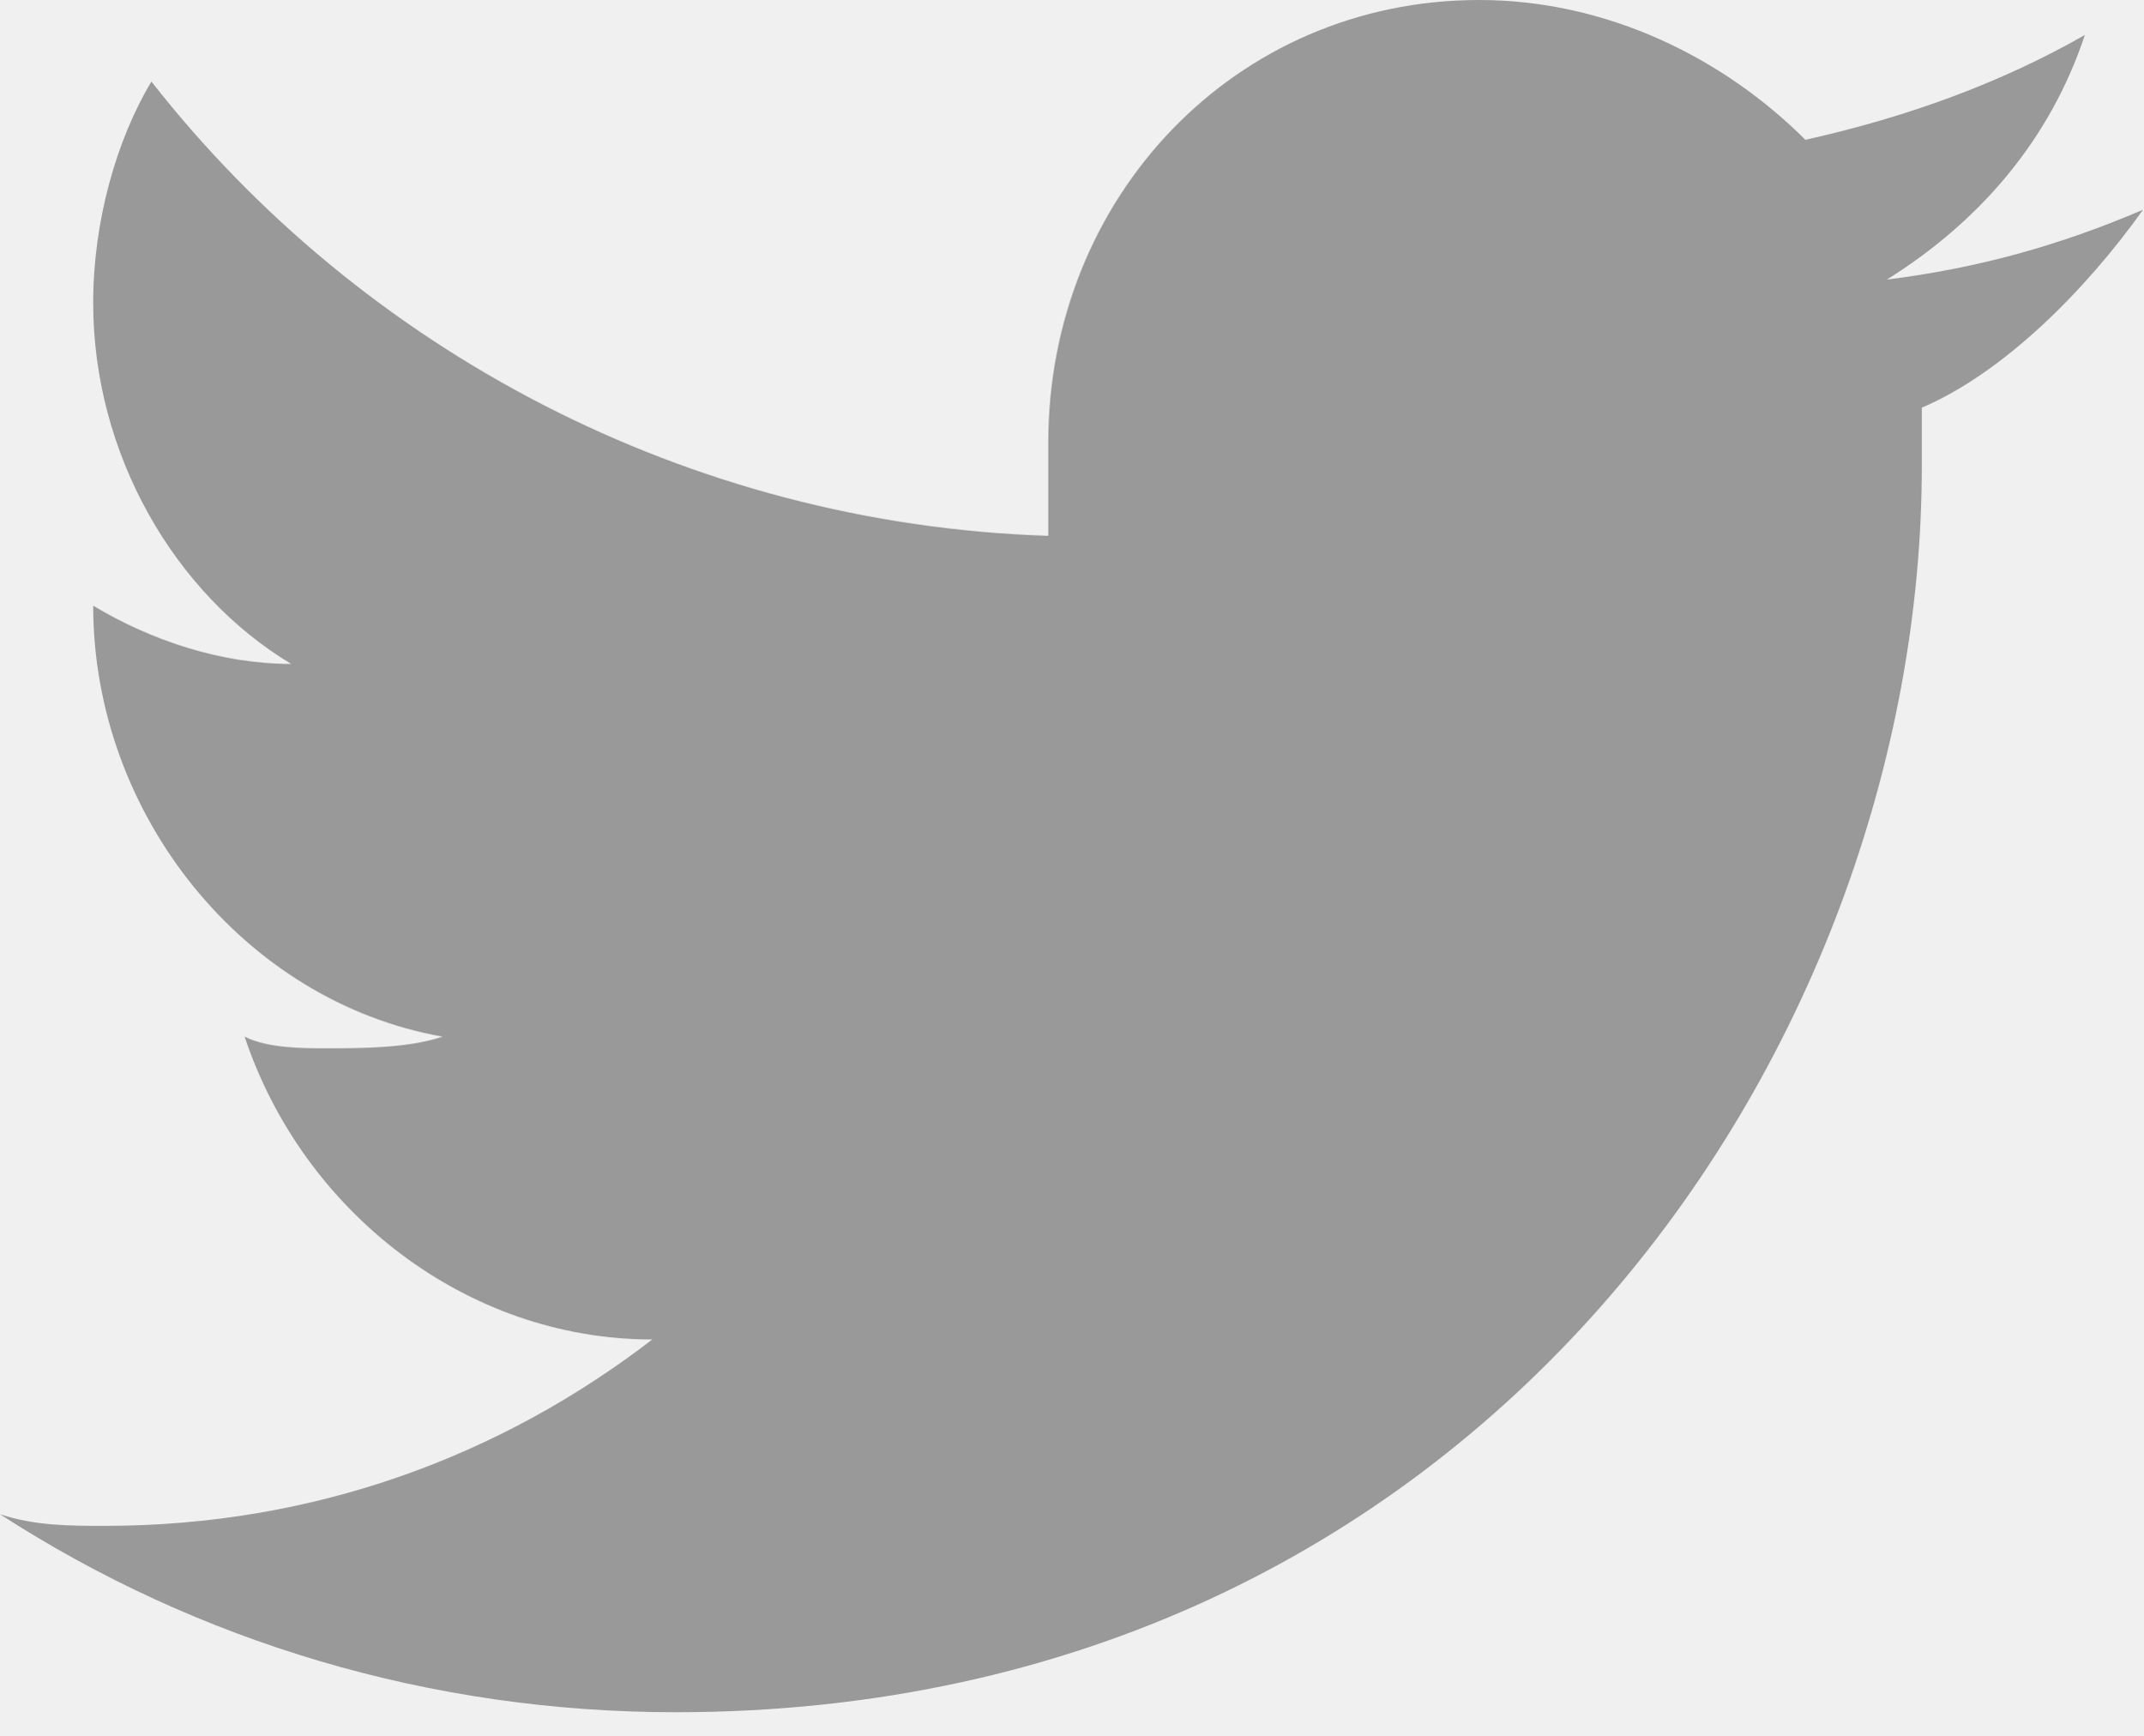
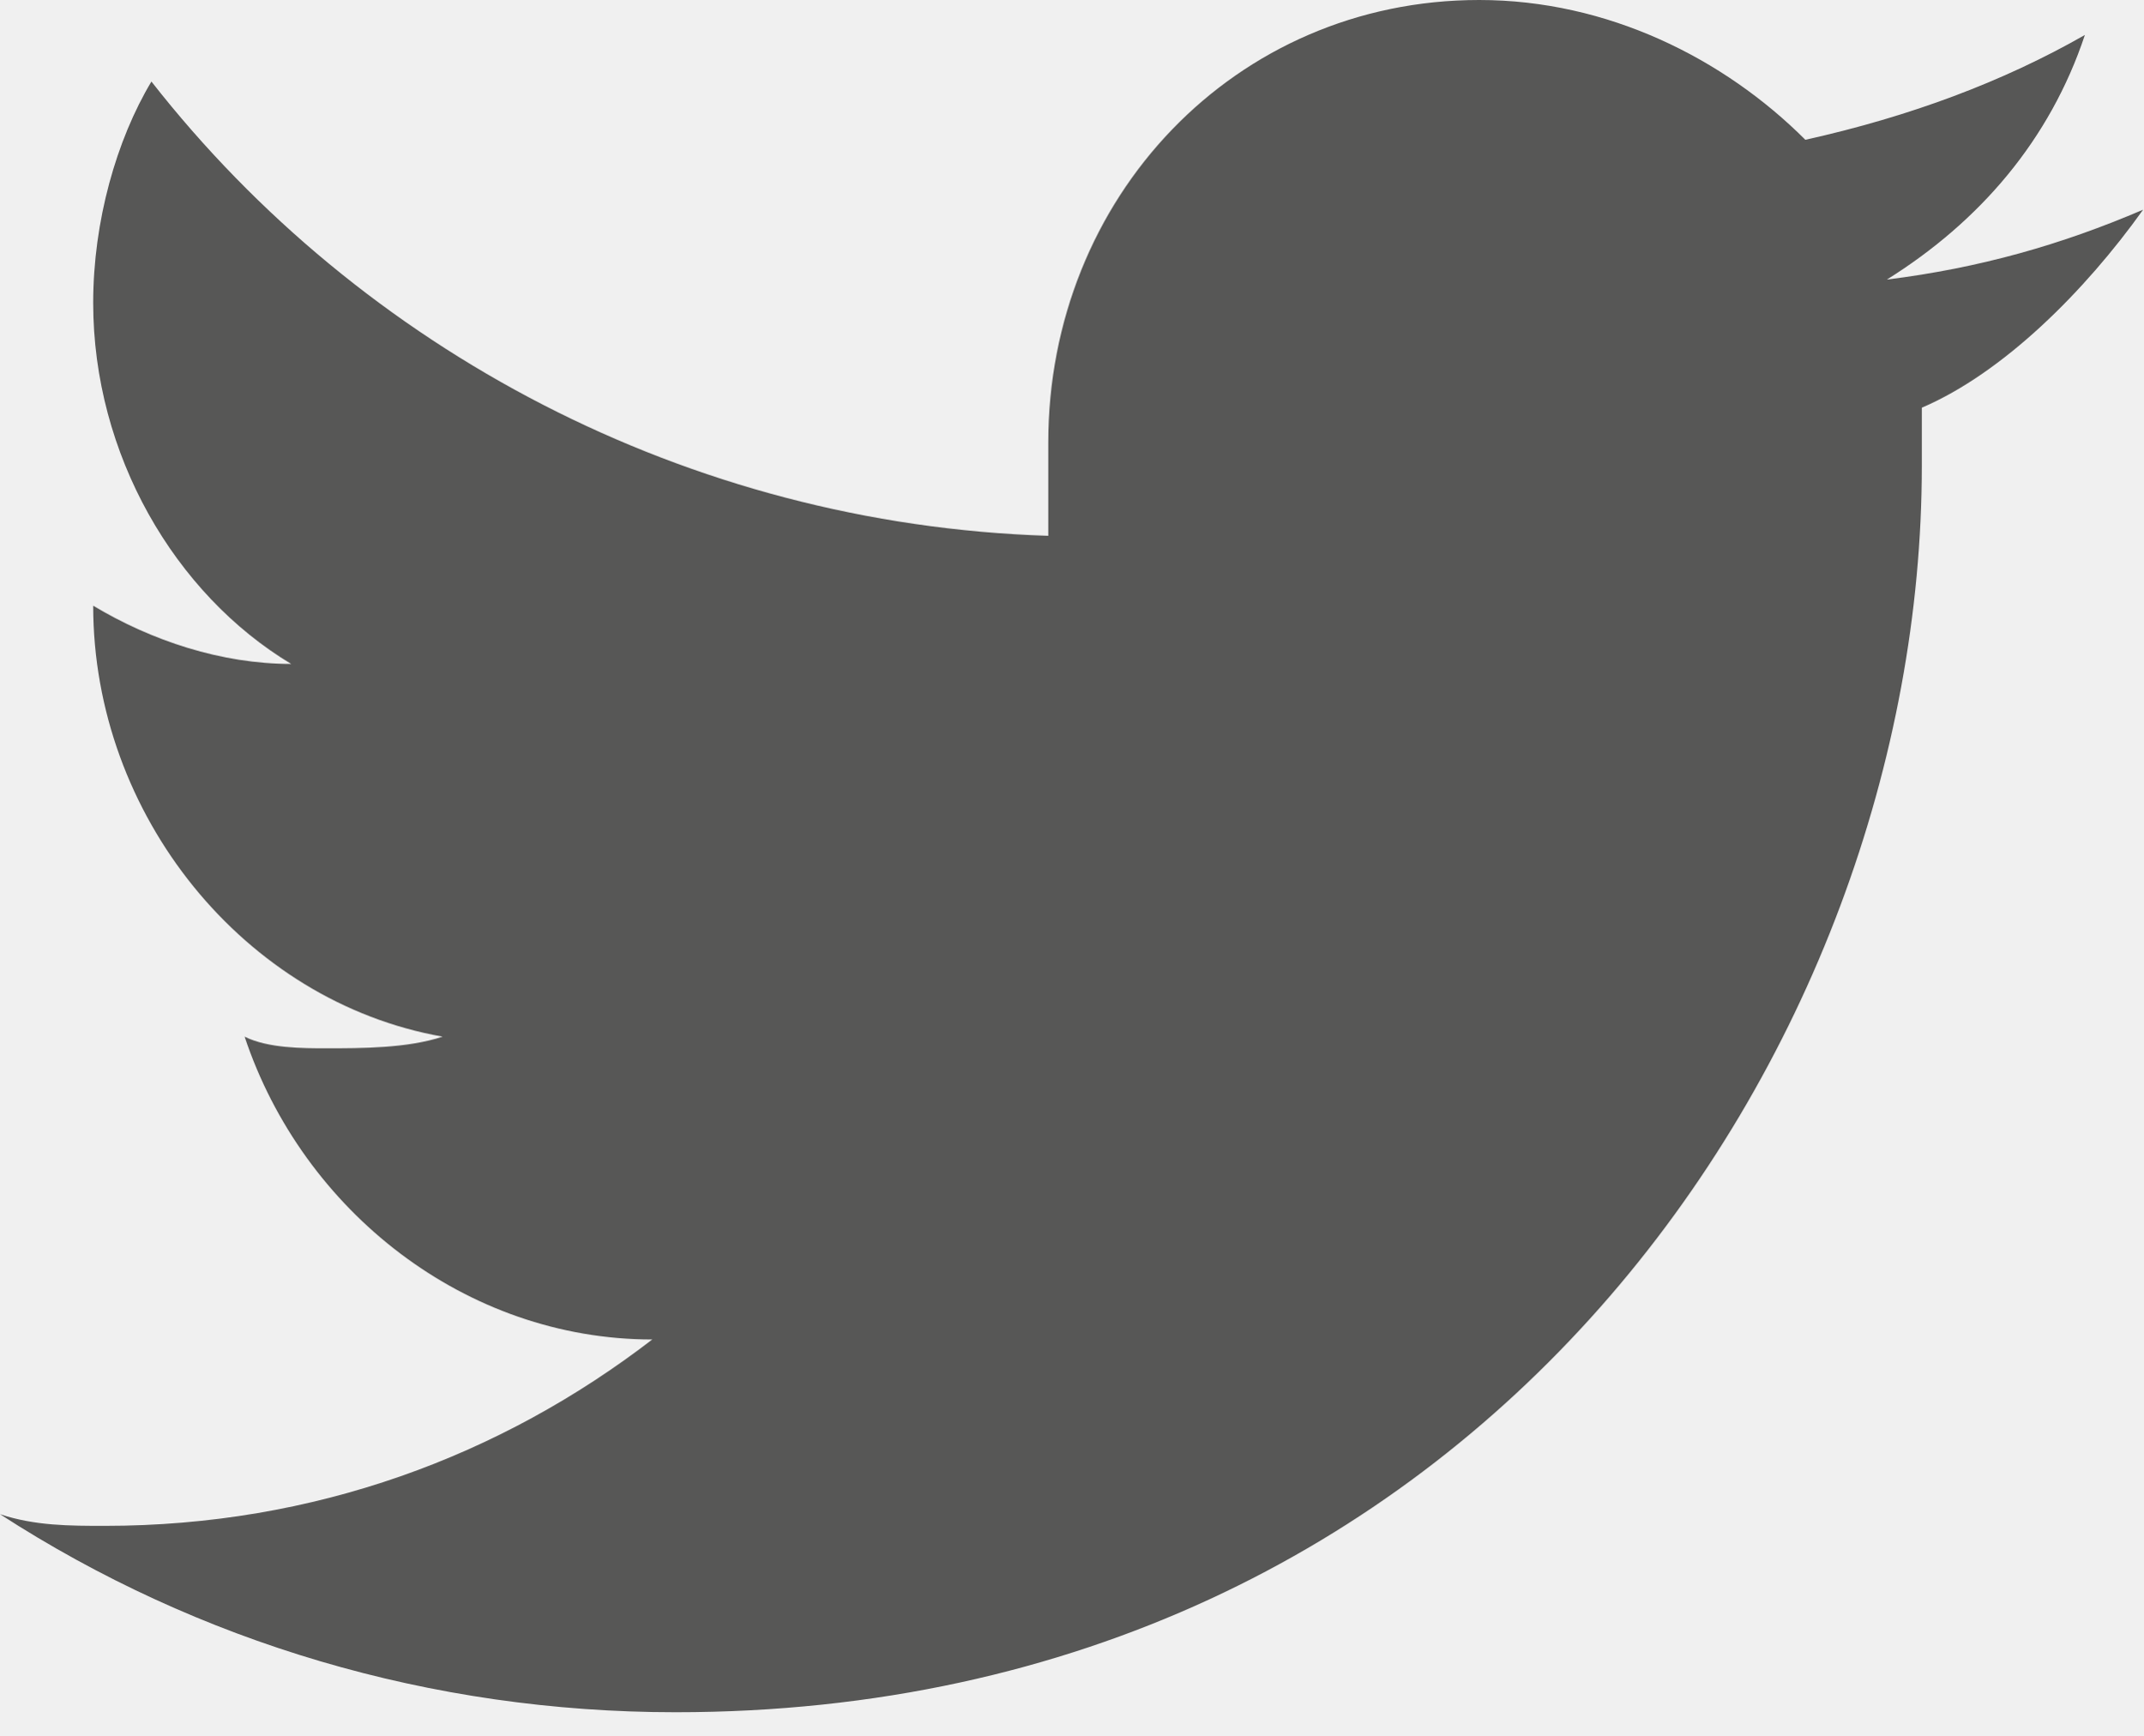
<svg xmlns="http://www.w3.org/2000/svg" version="1.1" id="Layer_1" x="0px" y="0px" viewBox="0 0 18.4 14.9" style="enable-background:new 0 0 18.4 14.9;" xml:space="preserve">
  <style type="text/css">
- 	.st0{fill:#F5F5F5;}
- 	.st1{fill:#575756;}
- 	.st2{fill:#AD1820;}
- 	.st3{fill:#E5332A;}
- 	.st4{fill:#F6A723;}
- 	.st5{fill:#E84E1B;}
- 	.st6{fill:#FAA634;}
- 	.st7{fill:none;stroke:#9C9B9B;stroke-width:3;stroke-miterlimit:10;}
- 	.st8{fill:#9C9B9B;}
- 	.st9{fill:#1D1D1B;}
- 	.st10{clip-path:url(#SVGID_2_);}
- 	.st11{clip-path:url(#SVGID_4_);}
- 	.st12{clip-path:url(#SVGID_6_);}
- 	.st13{fill:none;stroke:#AD1820;stroke-width:2.797;stroke-miterlimit:10;}
- 	.st14{fill:#FFFFFF;}
- 	.st15{fill:#C6C6C5;}
- 	.st16{fill:#868686;}
- 	.st17{fill:#3C3C3B;}
- 	.st18{opacity:0.52;fill:#AD1820;}
- 	.st19{fill:none;stroke:#AD1820;stroke-width:4.343;stroke-miterlimit:10;}
- 	.st20{fill:none;stroke:#E5332A;stroke-width:4.343;stroke-miterlimit:10;}
- 	.st21{fill:#B1B1B1;}
- 	.st22{fill:#DD4D02;}
- 	.st23{fill:#A4A4A4;}
- 	.st24{fill:#E94D00;}
- 	.st25{clip-path:url(#SVGID_8_);fill:#E74E1B;}
- 	.st26{clip-path:url(#SVGID_8_);}
- 	.st27{fill:#AC1820;}
- 	.st28{fill:#F19000;}
- 	.st29{opacity:0.52;fill:#AC1820;}
- 	.st30{fill:#E4332A;}
- 	.st31{fill:#9A9999;}
+ 	.st0{fill:#575756;}
</style>
  <g>
-     <path class="st31" d="M18.4,1.8c-0.7,0.3-1.4,0.5-2.2,0.6c0.8-0.5,1.4-1.2,1.7-2.1c-0.7,0.4-1.5,0.7-2.4,0.9   C14.8,0.5,13.8,0,12.7,0C10.6,0,9,1.7,9,3.8C9,4.1,9,4.4,9,4.6C5.9,4.5,3.1,3,1.3,0.7C1,1.2,0.8,1.9,0.8,2.6c0,1.3,0.7,2.5,1.7,3.1   c-0.6,0-1.2-0.2-1.7-0.5v0c0,1.8,1.3,3.4,3,3.7c-0.3,0.1-0.7,0.1-1,0.1c-0.2,0-0.5,0-0.7-0.1c0.5,1.5,1.9,2.6,3.5,2.6   c-1.3,1-2.9,1.6-4.7,1.6c-0.3,0-0.6,0-0.9-0.1c1.7,1.1,3.7,1.7,5.8,1.7c6.9,0,10.7-5.7,10.7-10.7l0-0.5C17.2,3.2,17.9,2.5,18.4,1.8   L18.4,1.8z M18.4,1.8" />
+     <path class="st0" d="M18.4,1.8c-0.7,0.3-1.4,0.5-2.2,0.6c0.8-0.5,1.4-1.2,1.7-2.1c-0.7,0.4-1.5,0.7-2.4,0.9C14.8,0.5,13.8,0,12.7,0   C10.6,0,9,1.7,9,3.8c0,0.3,0,0.6,0,0.8C5.9,4.5,3.1,3,1.3,0.7C1,1.2,0.8,1.9,0.8,2.6c0,1.3,0.7,2.5,1.7,3.1c-0.6,0-1.2-0.2-1.7-0.5   l0,0c0,1.8,1.3,3.4,3,3.7C3.5,9,3.1,9,2.8,9C2.6,9,2.3,9,2.1,8.9c0.5,1.5,1.9,2.6,3.5,2.6c-1.3,1-2.9,1.6-4.7,1.6   c-0.3,0-0.6,0-0.9-0.1c1.7,1.1,3.7,1.7,5.8,1.7C12.7,14.7,16.5,9,16.5,4V3.5C17.2,3.2,17.9,2.5,18.4,1.8L18.4,1.8z" />
  </g>
</svg>
